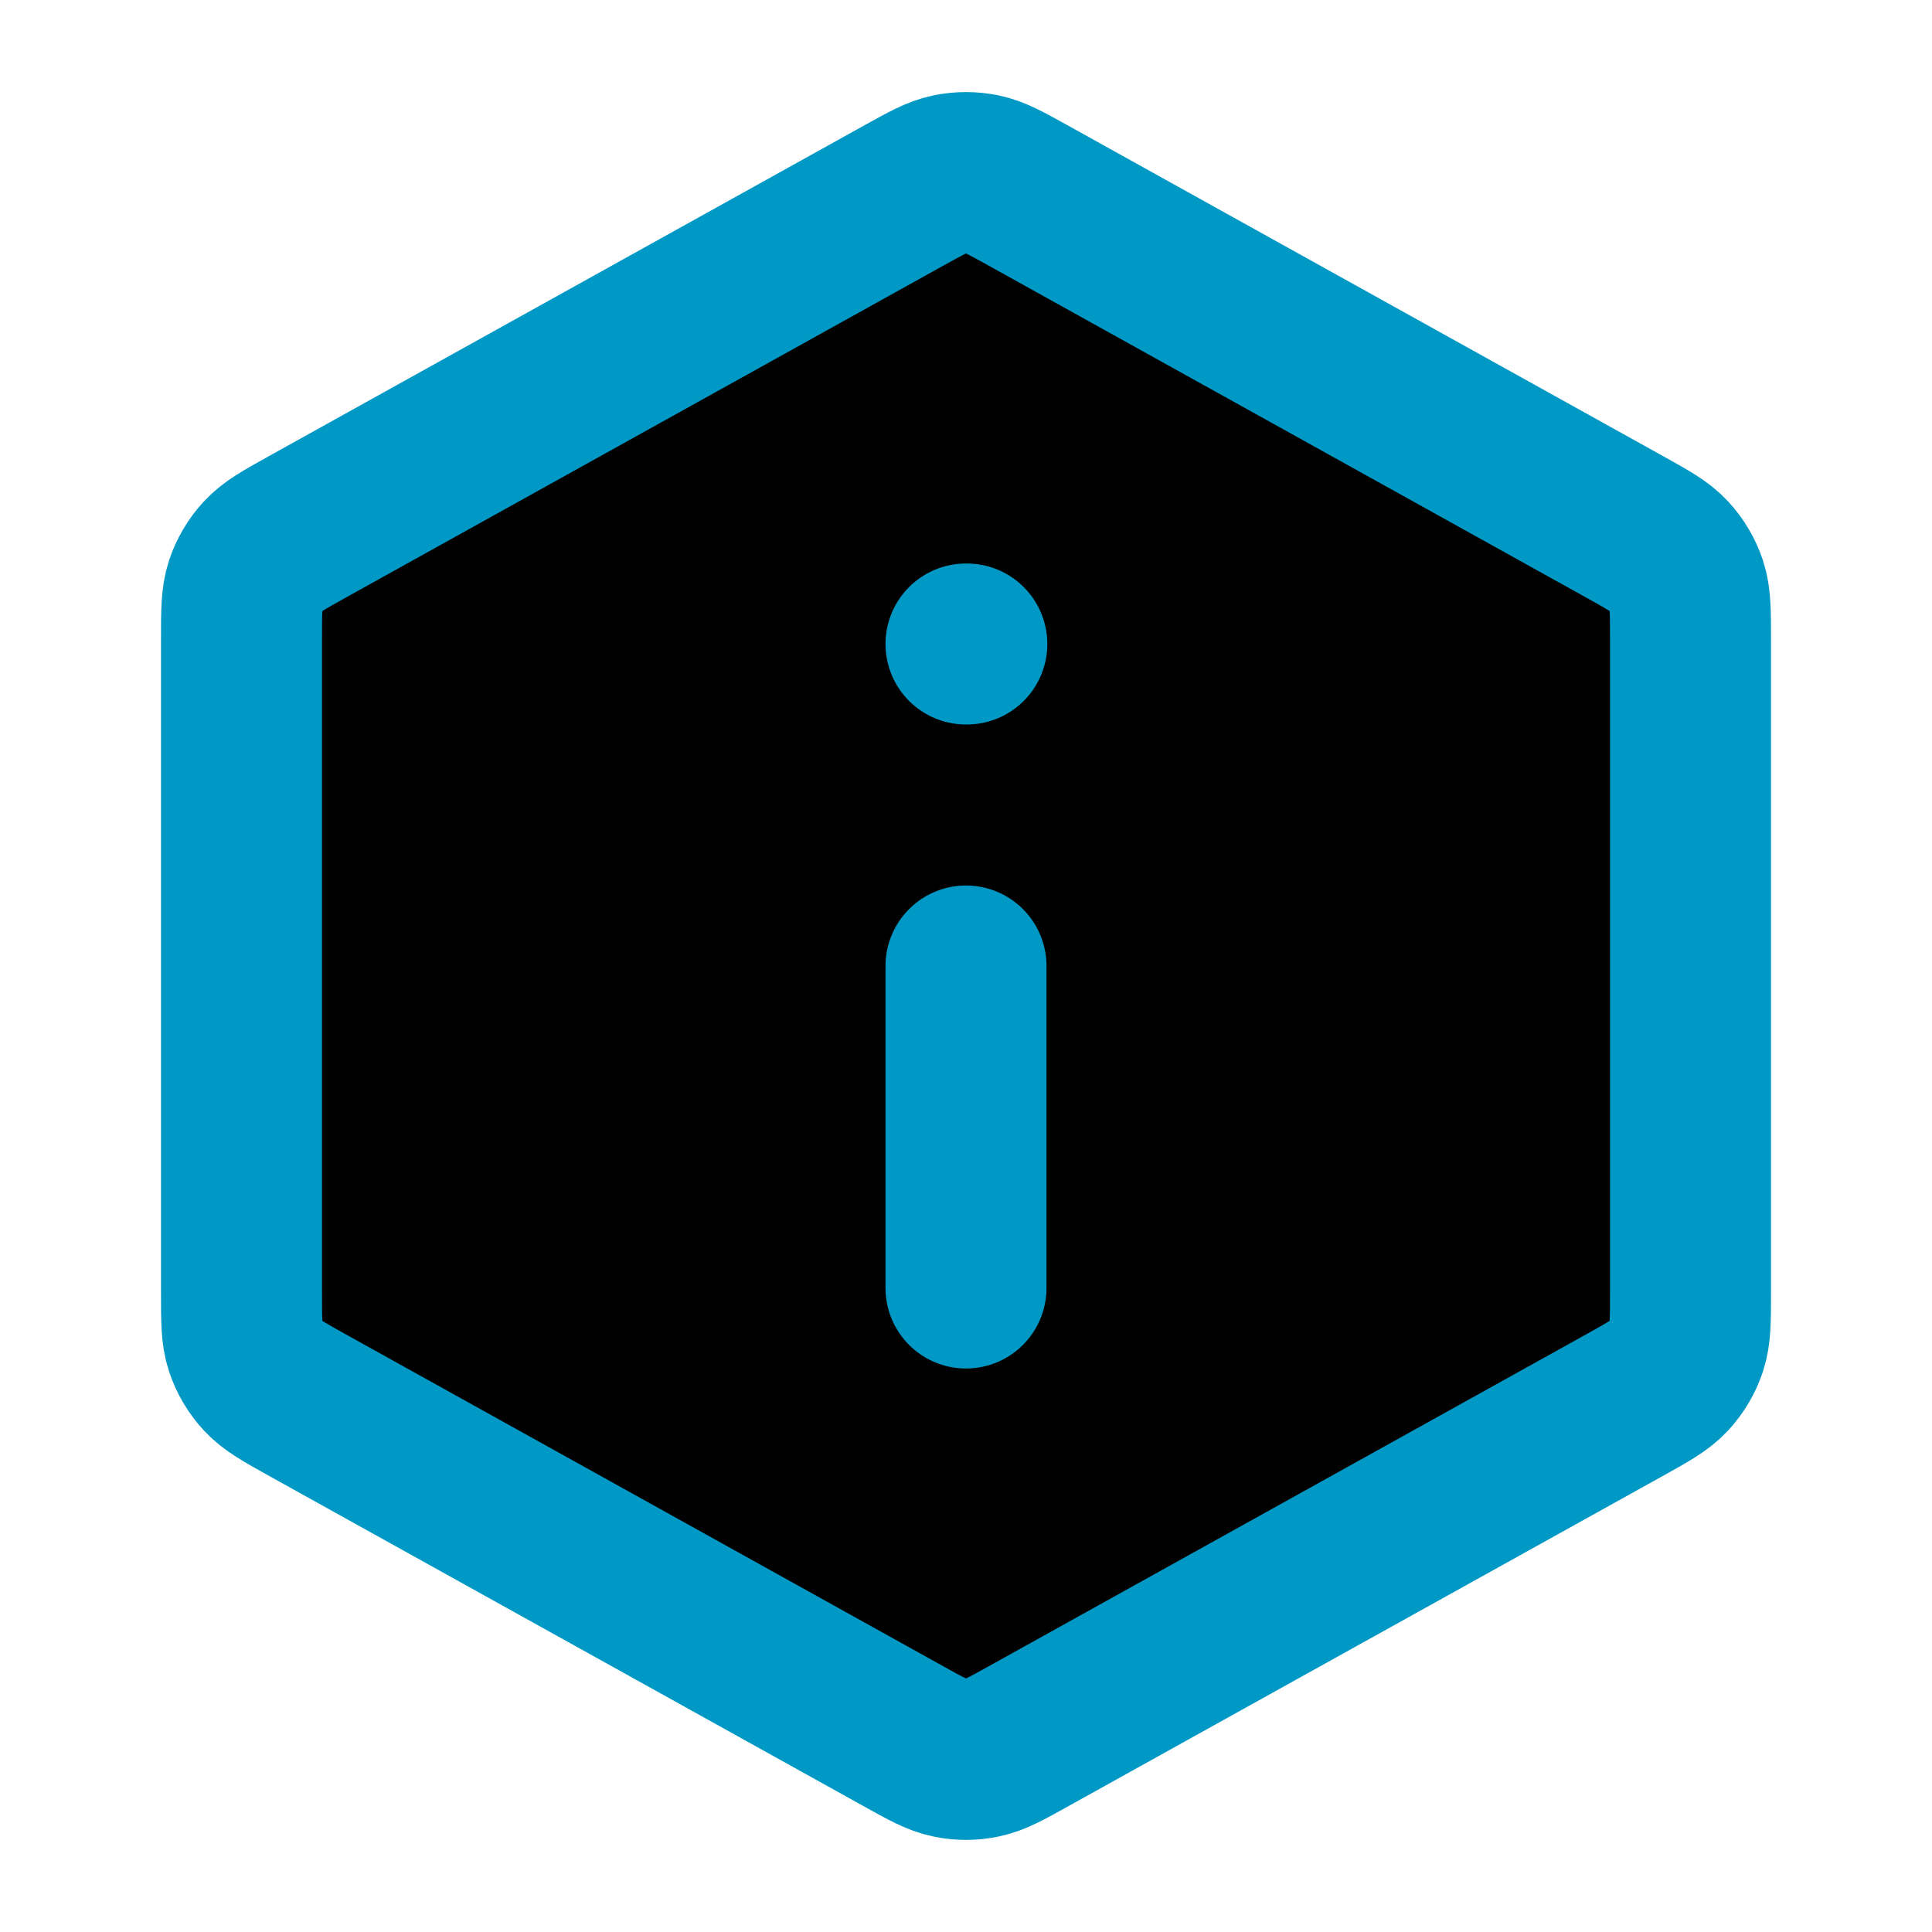
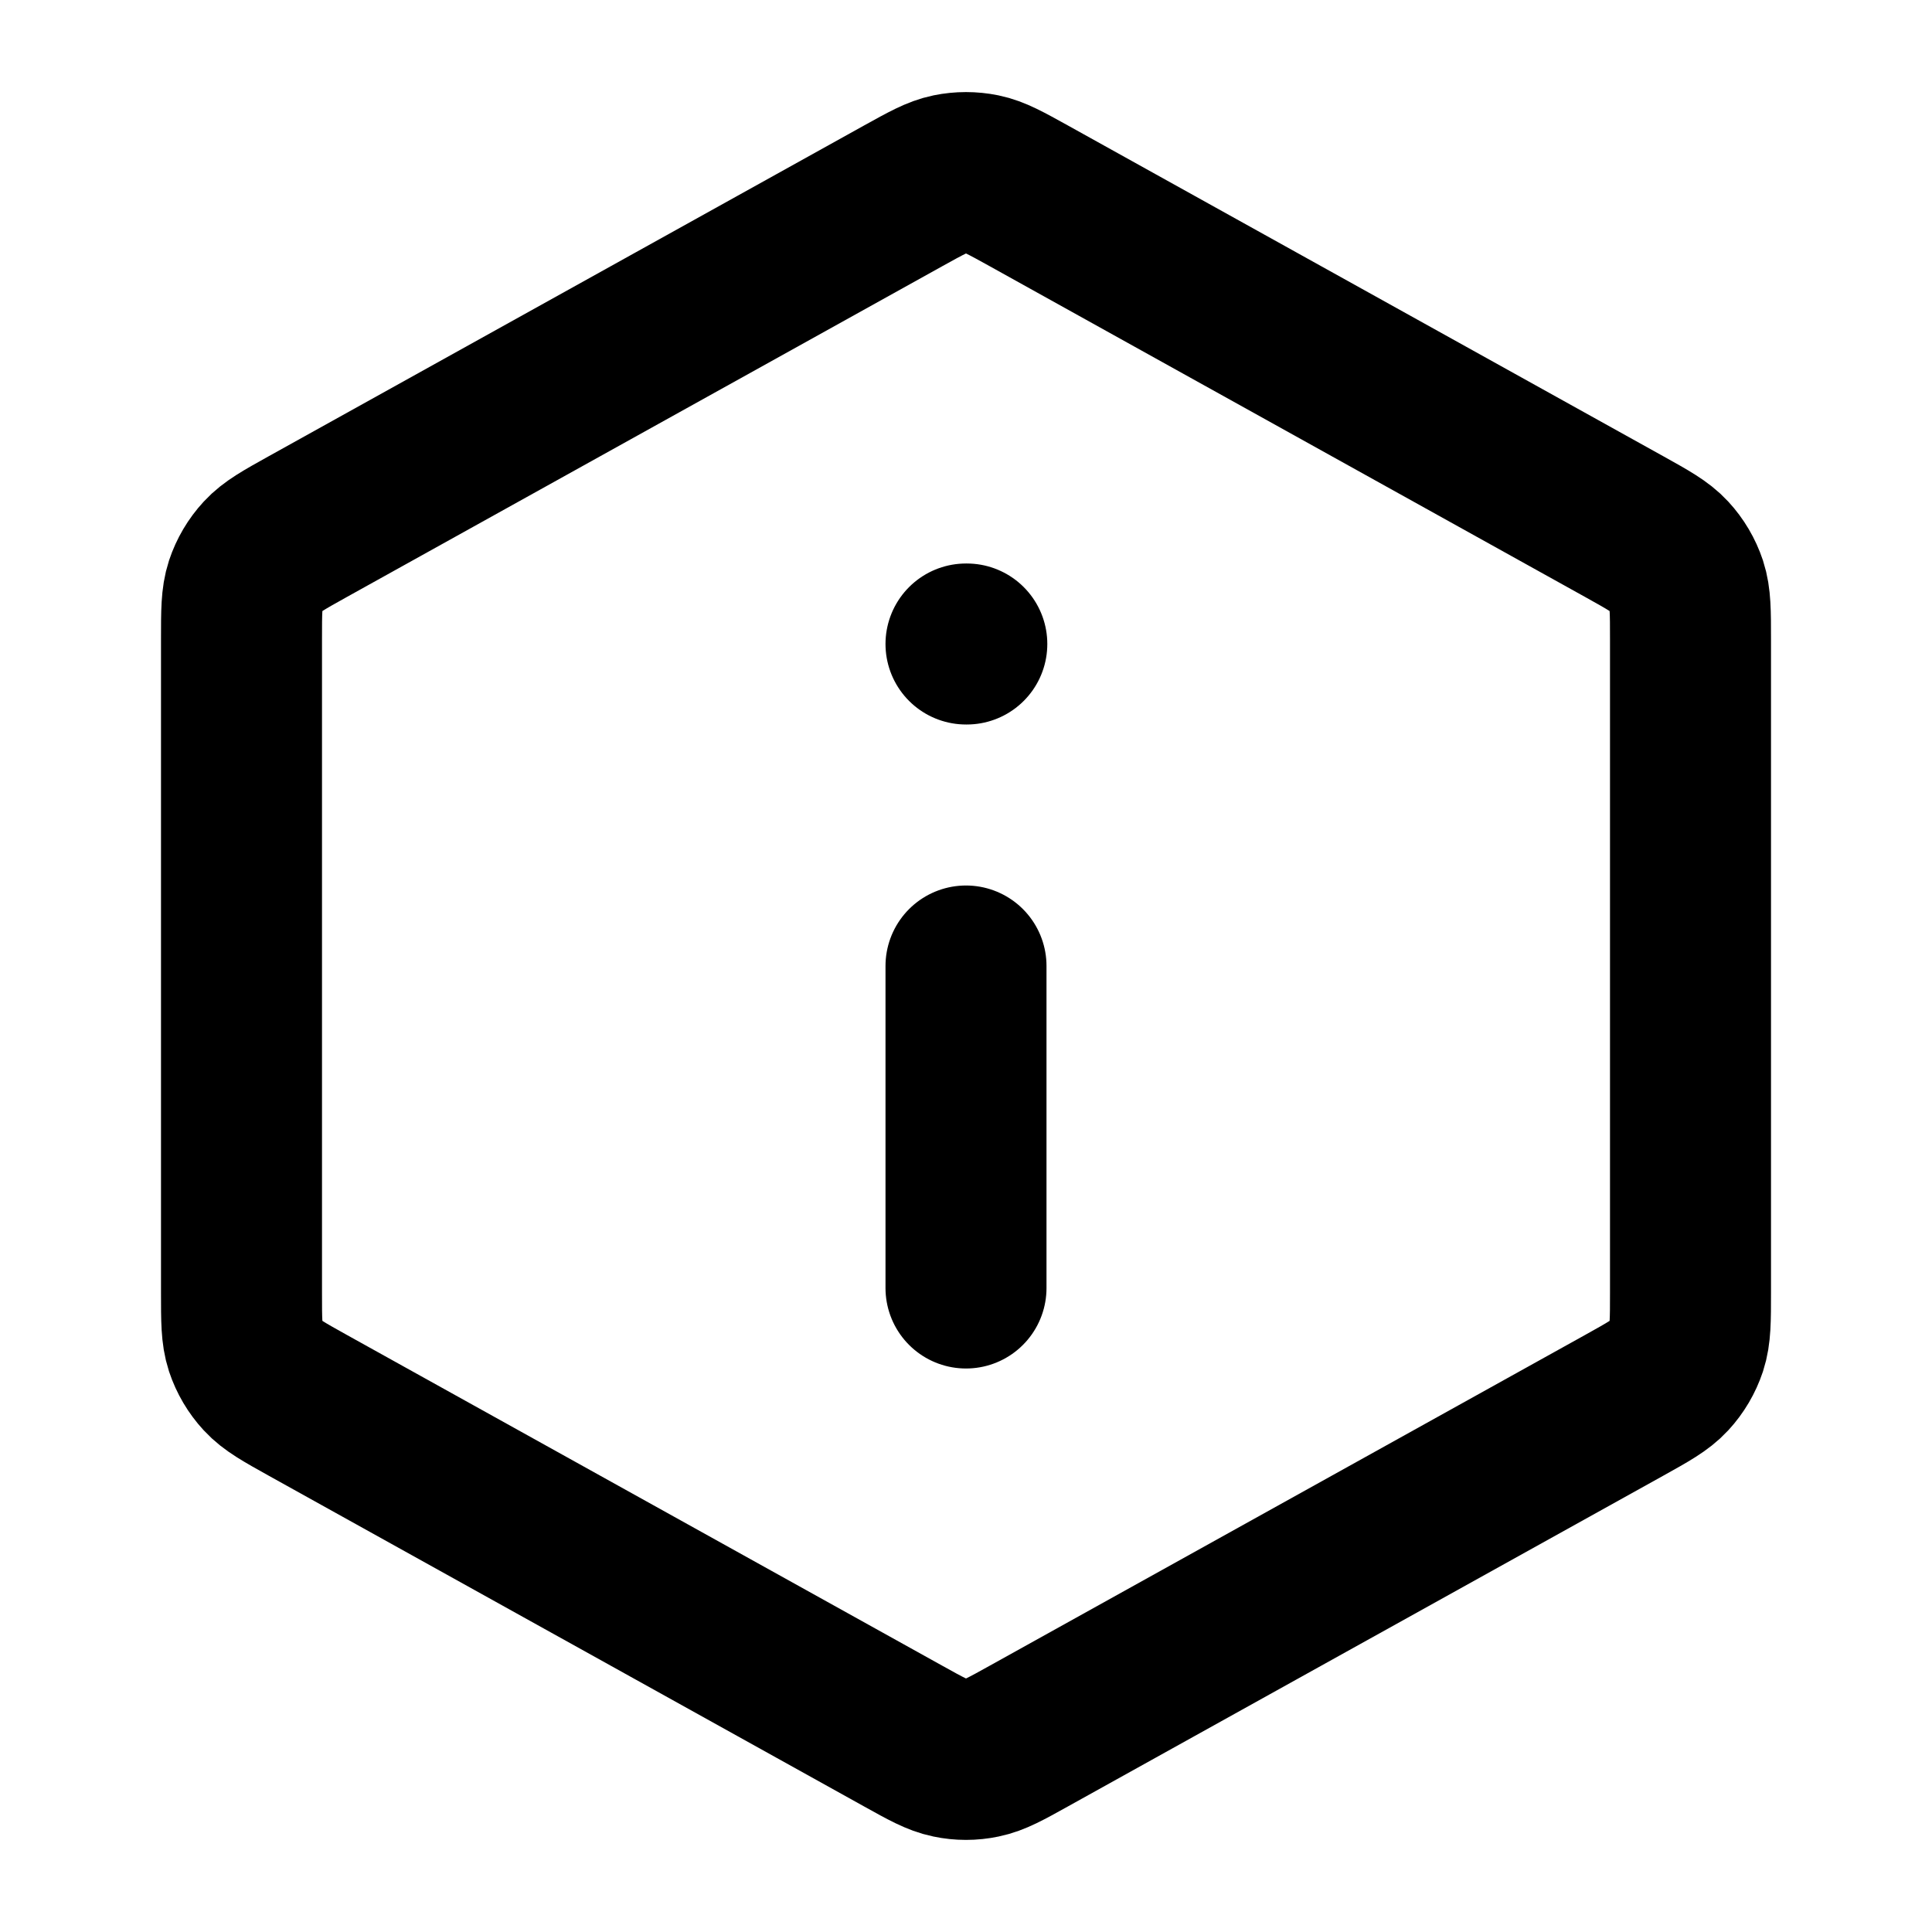
<svg xmlns="http://www.w3.org/2000/svg" width="24" height="24" viewBox="0 0 24 24" fill="none">
-   <path d="M12 16V12M12 8H12.01M3 7.941V16.058C3 16.401 3 16.572 3.05 16.725C3.095 16.86 3.168 16.984 3.265 17.089C3.374 17.207 3.523 17.29 3.823 17.457L11.223 21.568C11.507 21.726 11.648 21.804 11.799 21.835C11.931 21.863 12.069 21.863 12.201 21.835C12.352 21.804 12.493 21.726 12.777 21.568L20.177 17.457C20.477 17.29 20.626 17.207 20.735 17.089C20.832 16.984 20.905 16.86 20.95 16.725C21 16.572 21 16.401 21 16.058V7.941C21 7.598 21 7.427 20.95 7.274C20.905 7.139 20.832 7.015 20.735 6.91C20.626 6.792 20.477 6.709 20.177 6.542L12.777 2.431C12.493 2.274 12.352 2.195 12.201 2.164C12.069 2.137 11.931 2.137 11.799 2.164C11.648 2.195 11.507 2.274 11.223 2.431L3.823 6.542C3.523 6.709 3.374 6.792 3.265 6.91C3.168 7.015 3.095 7.139 3.05 7.274C3 7.427 3 7.598 3 7.941Z" stroke="#0098C5" stroke-width="2" stroke-linecap="round" stroke-linejoin="round" fill="currentColor" />
+   <path d="M12 16V12M12 8H12.01M3 7.941V16.058C3 16.401 3 16.572 3.05 16.725C3.095 16.86 3.168 16.984 3.265 17.089C3.374 17.207 3.523 17.29 3.823 17.457L11.223 21.568C11.507 21.726 11.648 21.804 11.799 21.835C11.931 21.863 12.069 21.863 12.201 21.835C12.352 21.804 12.493 21.726 12.777 21.568L20.177 17.457C20.477 17.29 20.626 17.207 20.735 17.089C20.832 16.984 20.905 16.86 20.95 16.725C21 16.572 21 16.401 21 16.058V7.941C21 7.598 21 7.427 20.95 7.274C20.905 7.139 20.832 7.015 20.735 6.91C20.626 6.792 20.477 6.709 20.177 6.542L12.777 2.431C12.493 2.274 12.352 2.195 12.201 2.164C12.069 2.137 11.931 2.137 11.799 2.164C11.648 2.195 11.507 2.274 11.223 2.431L3.823 6.542C3.523 6.709 3.374 6.792 3.265 6.91C3.168 7.015 3.095 7.139 3.05 7.274C3 7.427 3 7.598 3 7.941Z" stroke="currentColor" stroke-width="2" stroke-linecap="round" stroke-linejoin="round" fill="none" />
</svg>
